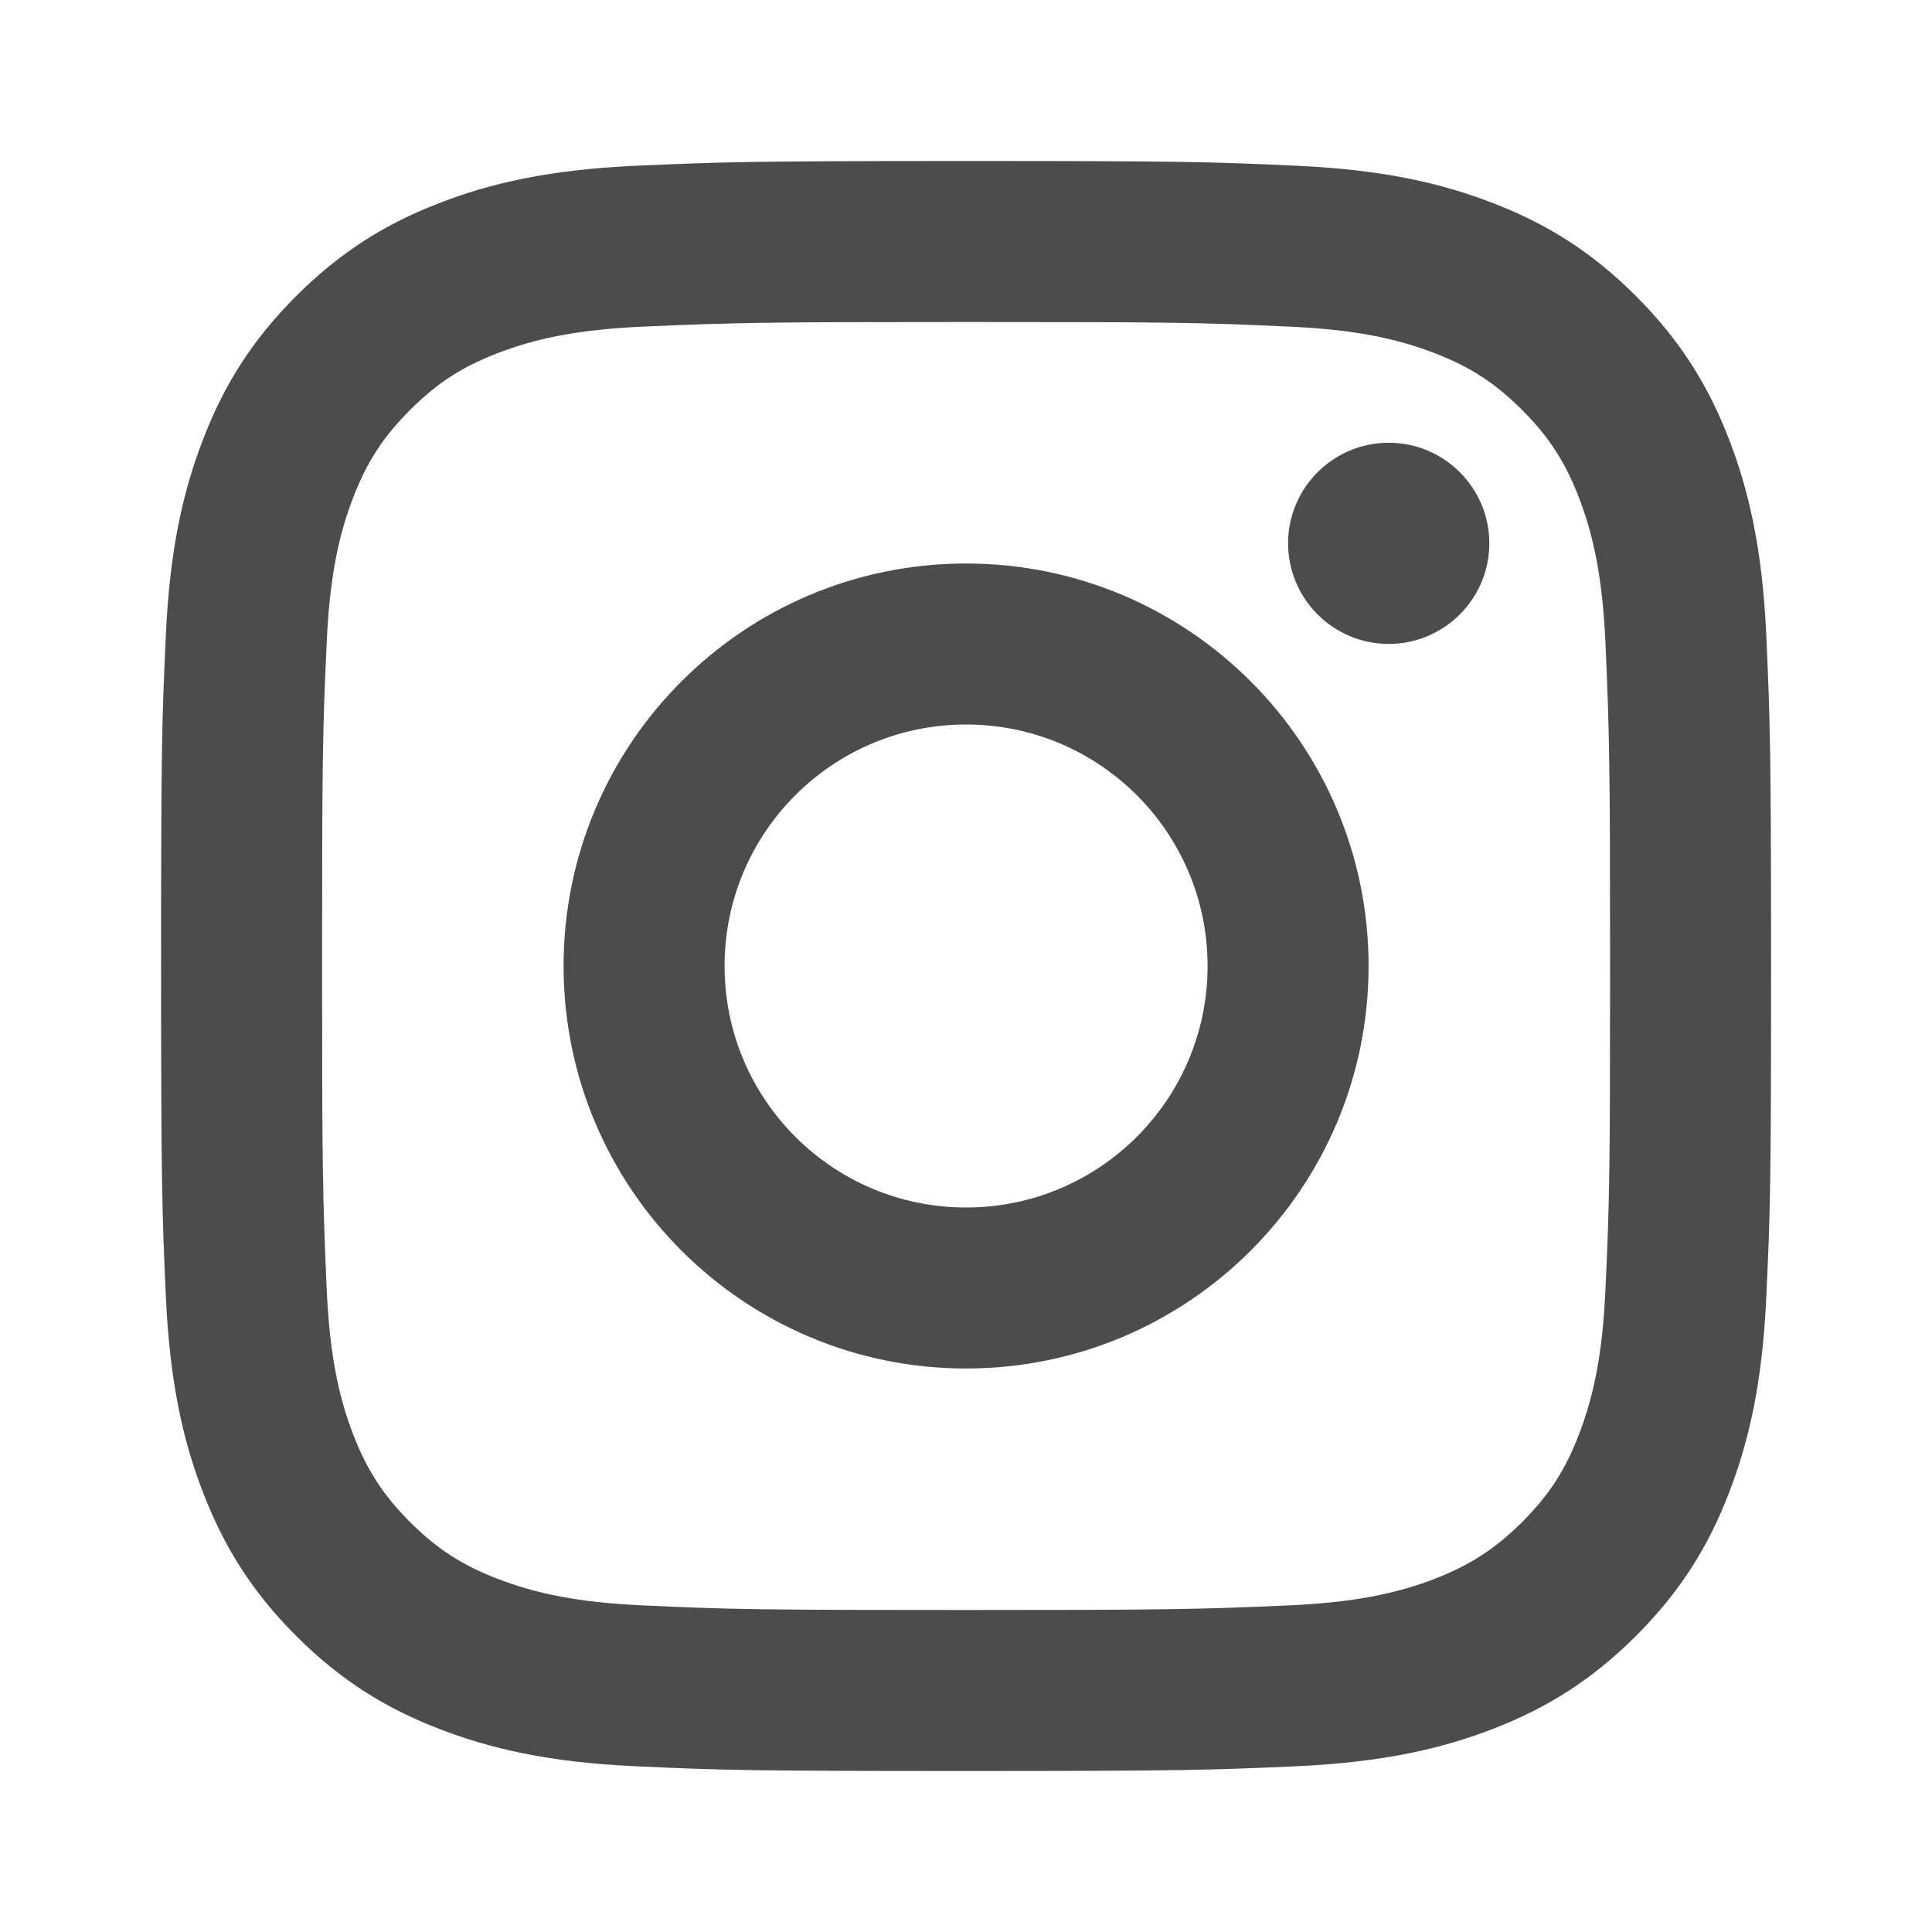
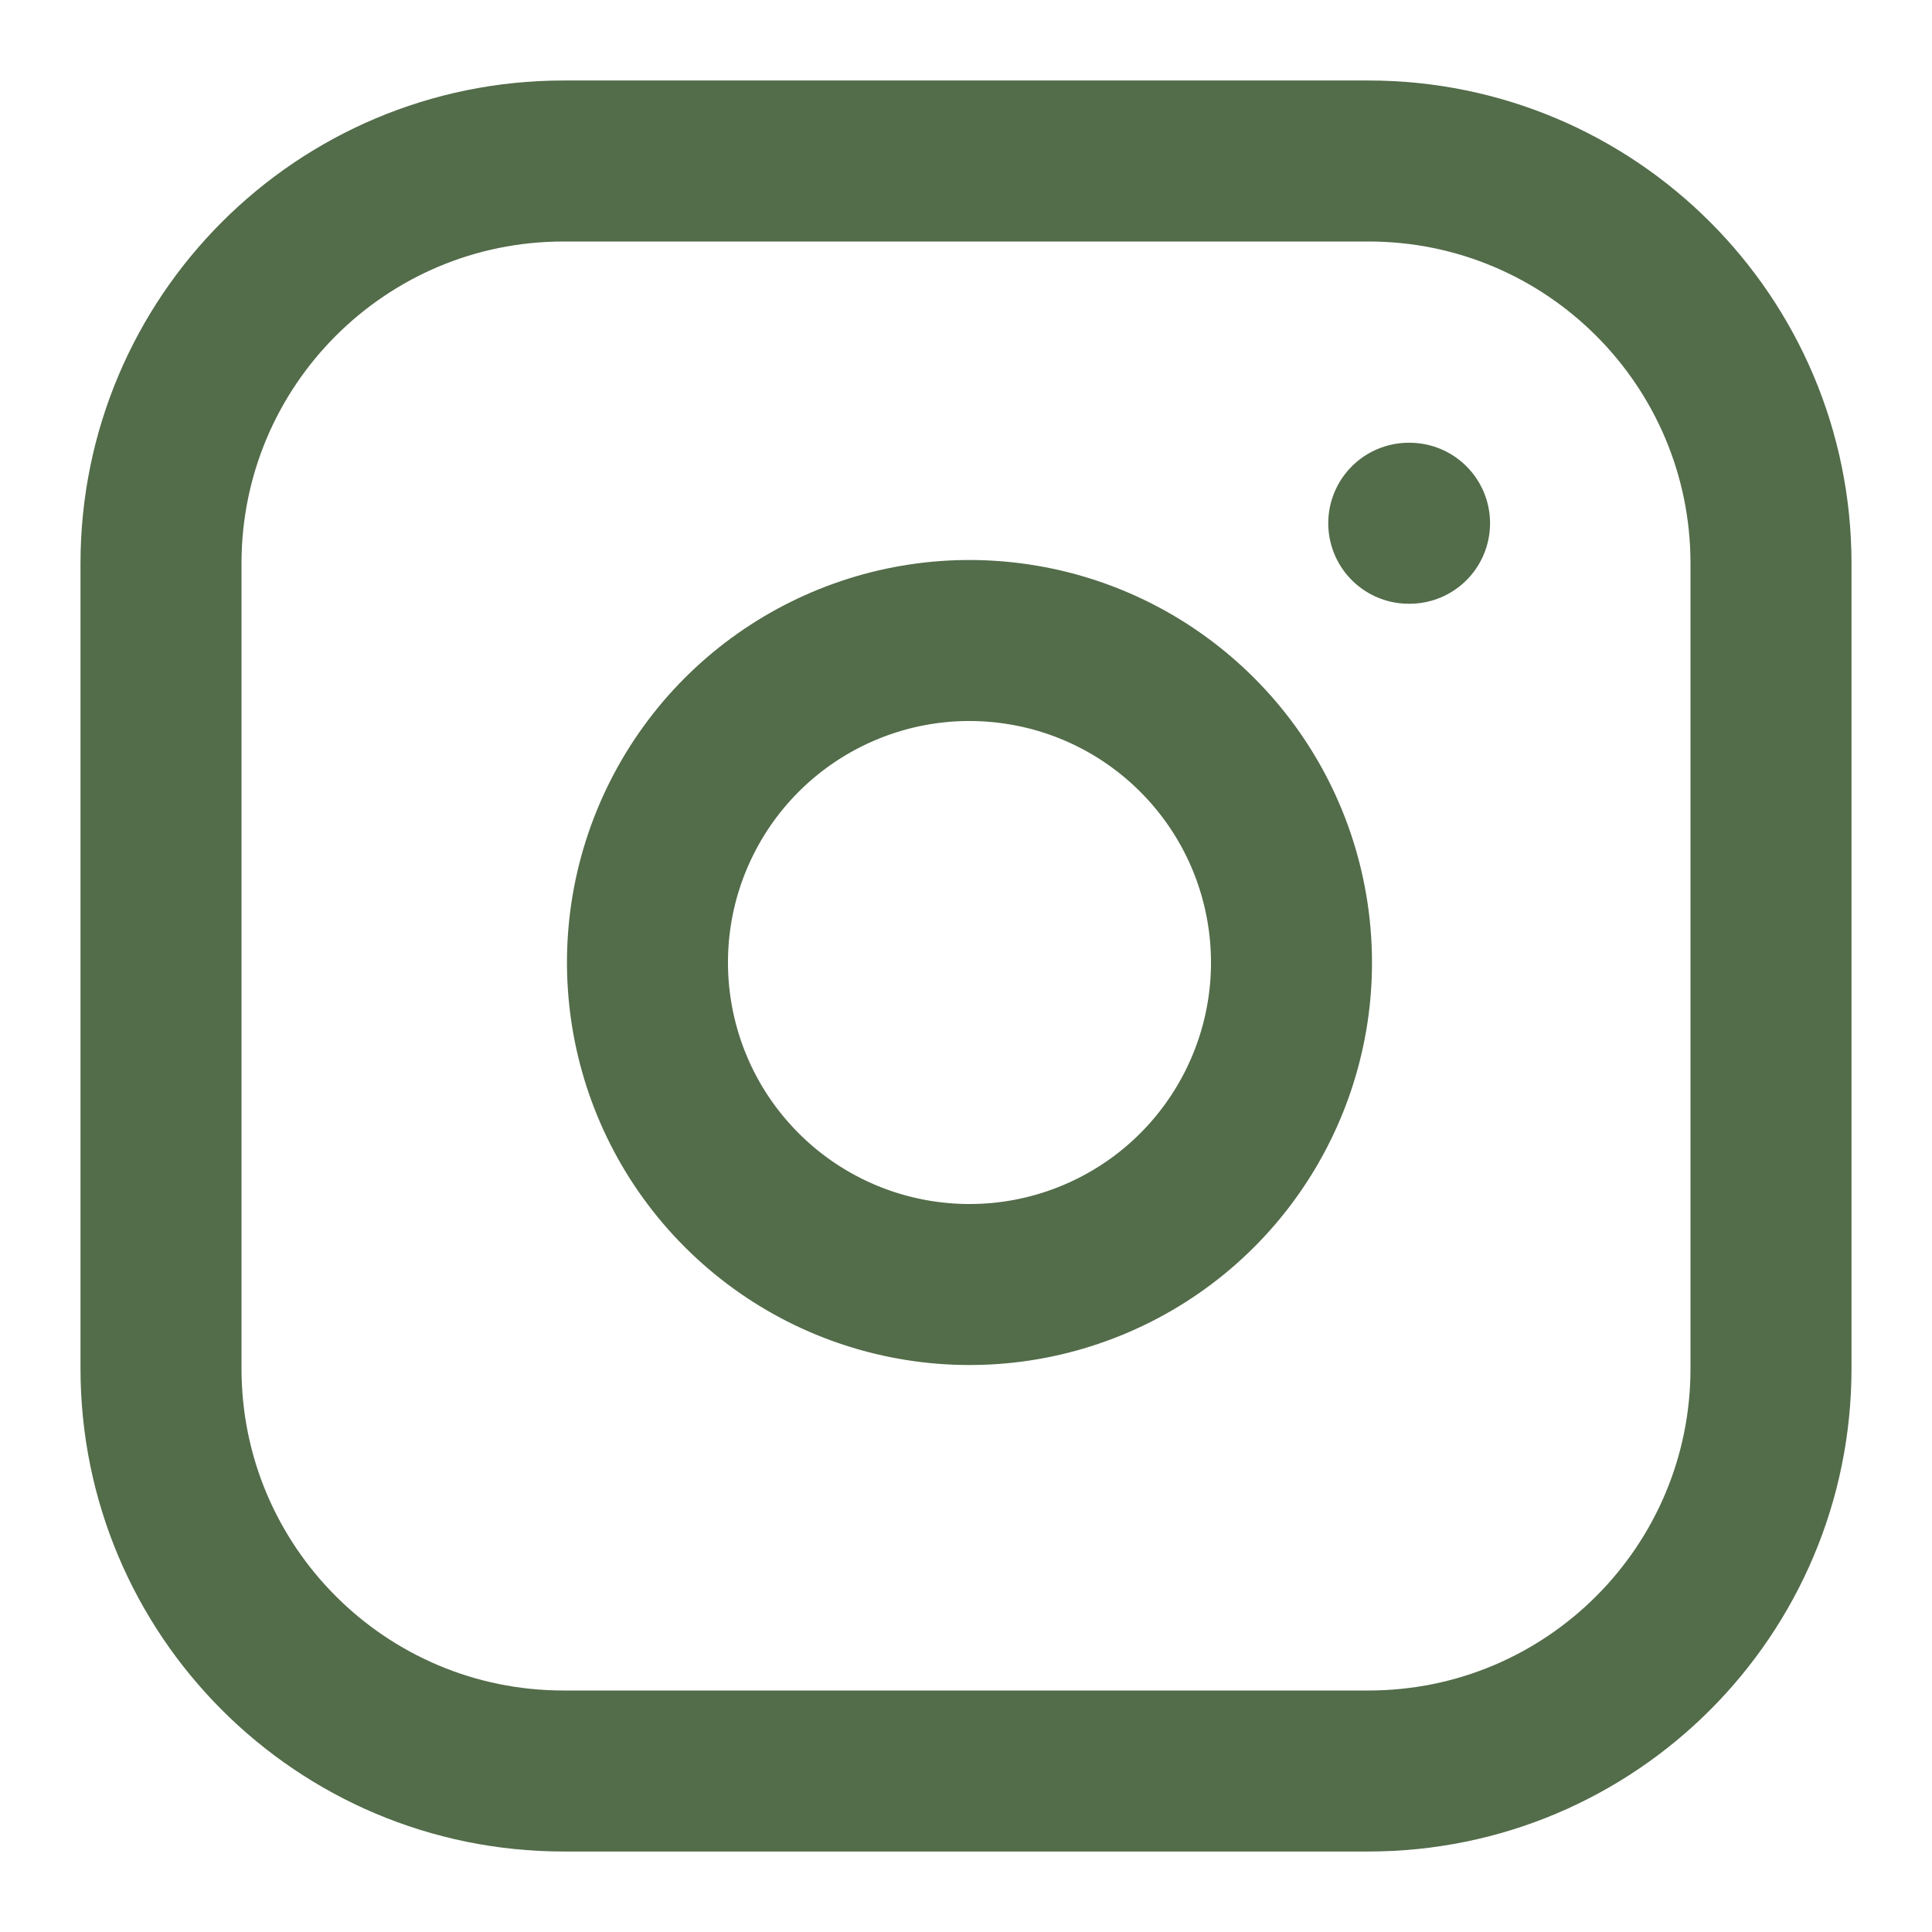
- <svg xmlns="http://www.w3.org/2000/svg" viewBox="0 0 24 24" fill="rgba(0,0,0,0.7)">
-   <path d="M12.001 9C10.344 9 9.001 10.343 9.001 12C9.001 13.657 10.344 15 12.001 15C13.658 15 15.001 13.657 15.001 12C15.001 10.343 13.658 9 12.001 9ZM12.001 7C14.761 7 17.001 9.237 17.001 12C17.001 14.761 14.764 17 12.001 17C9.241 17 7.001 14.763 7.001 12C7.001 9.24 9.238 7 12.001 7ZM18.501 6.749C18.501 7.439 17.94 7.999 17.251 7.999C16.561 7.999 16.001 7.438 16.001 6.749C16.001 6.06 16.562 5.5 17.251 5.5C17.939 5.499 18.501 6.06 18.501 6.749ZM12.001 4C9.527 4 9.123 4.007 7.972 4.058C7.188 4.095 6.663 4.2 6.174 4.39C5.74 4.558 5.427 4.759 5.094 5.093C4.759 5.427 4.558 5.74 4.39 6.174C4.2 6.663 4.095 7.188 4.059 7.971C4.007 9.075 4.001 9.461 4.001 12C4.001 14.475 4.008 14.878 4.059 16.029C4.096 16.812 4.201 17.339 4.39 17.826C4.559 18.261 4.761 18.574 5.092 18.906C5.429 19.242 5.742 19.443 6.172 19.609C6.666 19.8 7.191 19.906 7.972 19.942C9.076 19.994 9.462 20 12.001 20C14.476 20 14.879 19.993 16.03 19.942C16.812 19.905 17.338 19.8 17.827 19.611C18.26 19.442 18.575 19.24 18.907 18.909C19.244 18.572 19.445 18.259 19.611 17.828C19.801 17.336 19.907 16.81 19.943 16.029C19.995 14.925 20.001 14.539 20.001 12C20.001 9.526 19.994 9.122 19.943 7.971C19.906 7.189 19.8 6.661 19.611 6.173C19.443 5.74 19.242 5.426 18.908 5.093C18.573 4.757 18.262 4.557 17.827 4.389C17.338 4.2 16.812 4.094 16.03 4.058C14.926 4.006 14.54 4 12.001 4ZM12.001 2C14.718 2 15.057 2.01 16.123 2.06C17.188 2.109 17.913 2.277 18.551 2.525C19.21 2.779 19.767 3.123 20.323 3.678C20.878 4.234 21.221 4.793 21.476 5.45C21.723 6.087 21.891 6.813 21.941 7.878C21.988 8.944 22.001 9.283 22.001 12C22.001 14.717 21.991 15.056 21.941 16.122C21.892 17.187 21.723 17.913 21.476 18.55C21.222 19.209 20.878 19.766 20.323 20.322C19.767 20.877 19.208 21.22 18.551 21.475C17.913 21.722 17.188 21.89 16.123 21.94C15.057 21.988 14.718 22 12.001 22C9.284 22 8.945 21.99 7.878 21.94C6.814 21.891 6.089 21.722 5.451 21.475C4.793 21.221 4.235 20.877 3.679 20.322C3.123 19.766 2.781 19.207 2.526 18.55C2.278 17.913 2.111 17.187 2.061 16.122C2.013 15.056 2.001 14.717 2.001 12C2.001 9.283 2.011 8.944 2.061 7.878C2.11 6.812 2.278 6.088 2.526 5.45C2.78 4.792 3.123 4.234 3.679 3.678C4.235 3.123 4.793 2.78 5.451 2.525C6.088 2.277 6.813 2.11 7.878 2.06C8.945 2.013 9.284 2 12.001 2Z" />
+ <svg xmlns="http://www.w3.org/2000/svg" width="40" height="40" viewBox="0 0 24 24" fill="none" stroke="#536C4A" stroke-width="2" stroke-linecap="round" stroke-linejoin="round">
+   <rect x="2" y="2" width="20" height="20" rx="5" ry="5" />
+   <path d="m16 11.37A4 4 0 1 1 12.63 8 4 4 0 0 1 16 11.37z" />
+   <line x1="17.5" y1="6.5" x2="17.51" y2="6.5" />
</svg>
